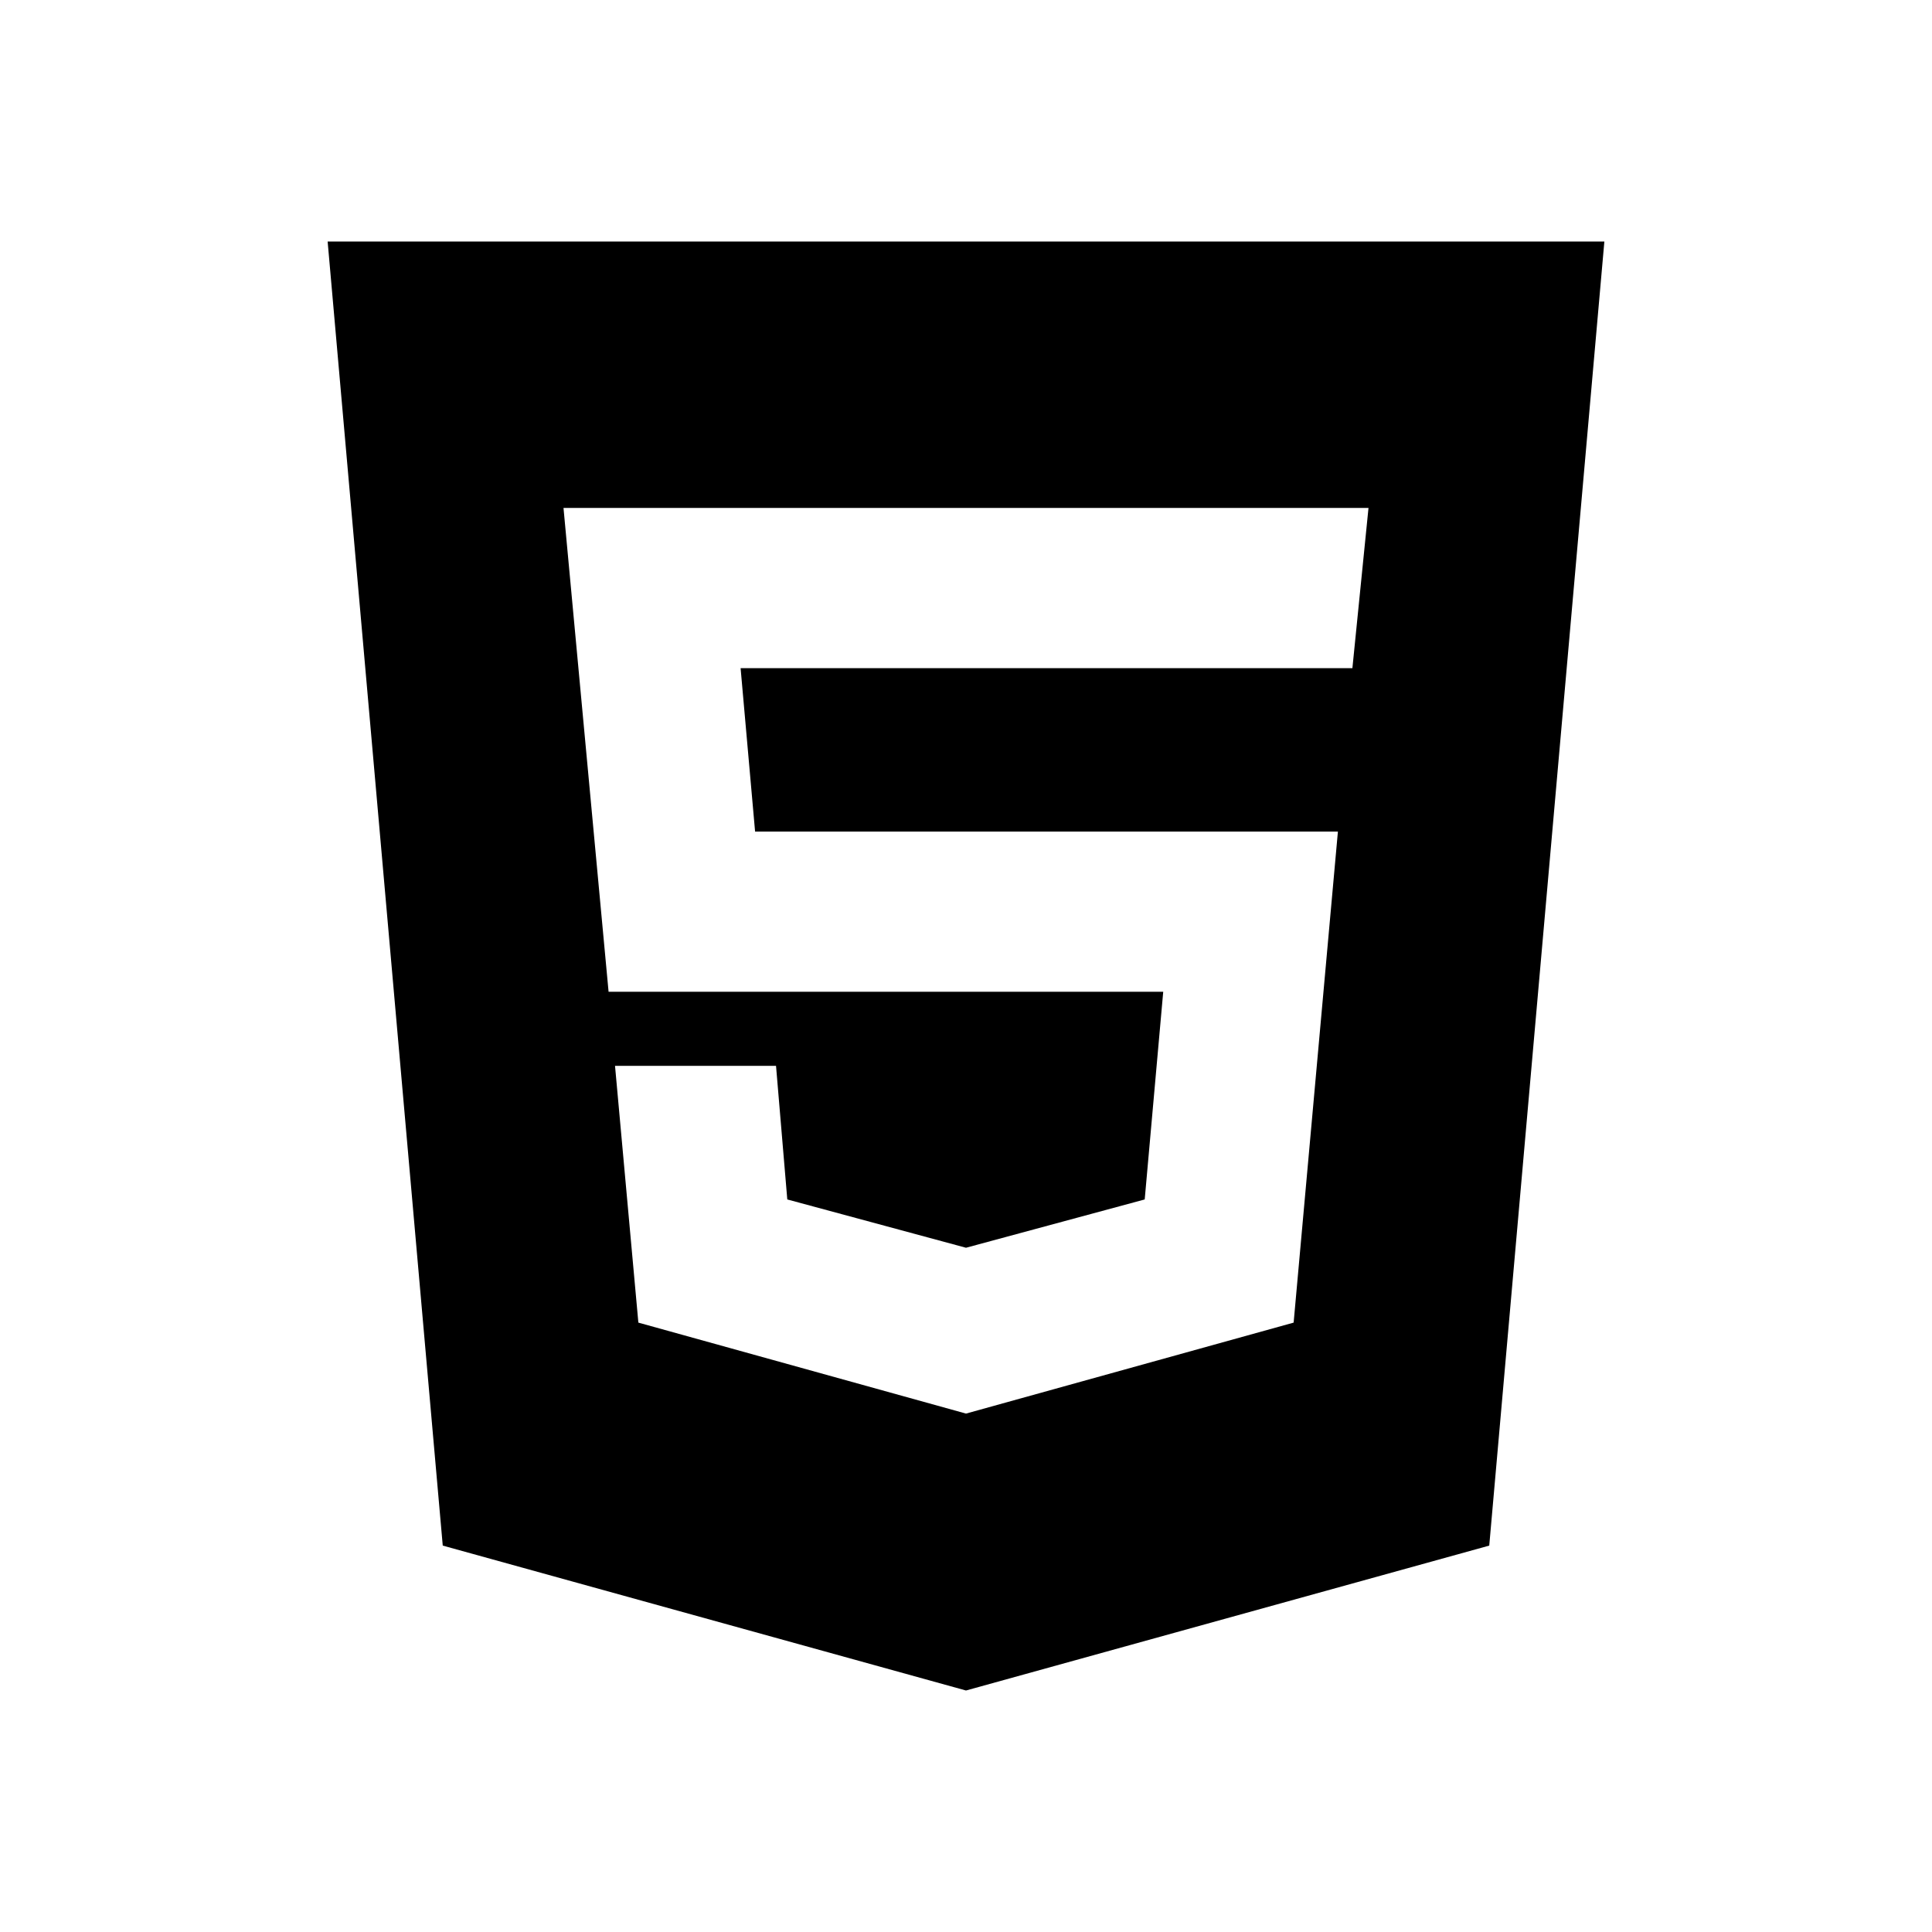
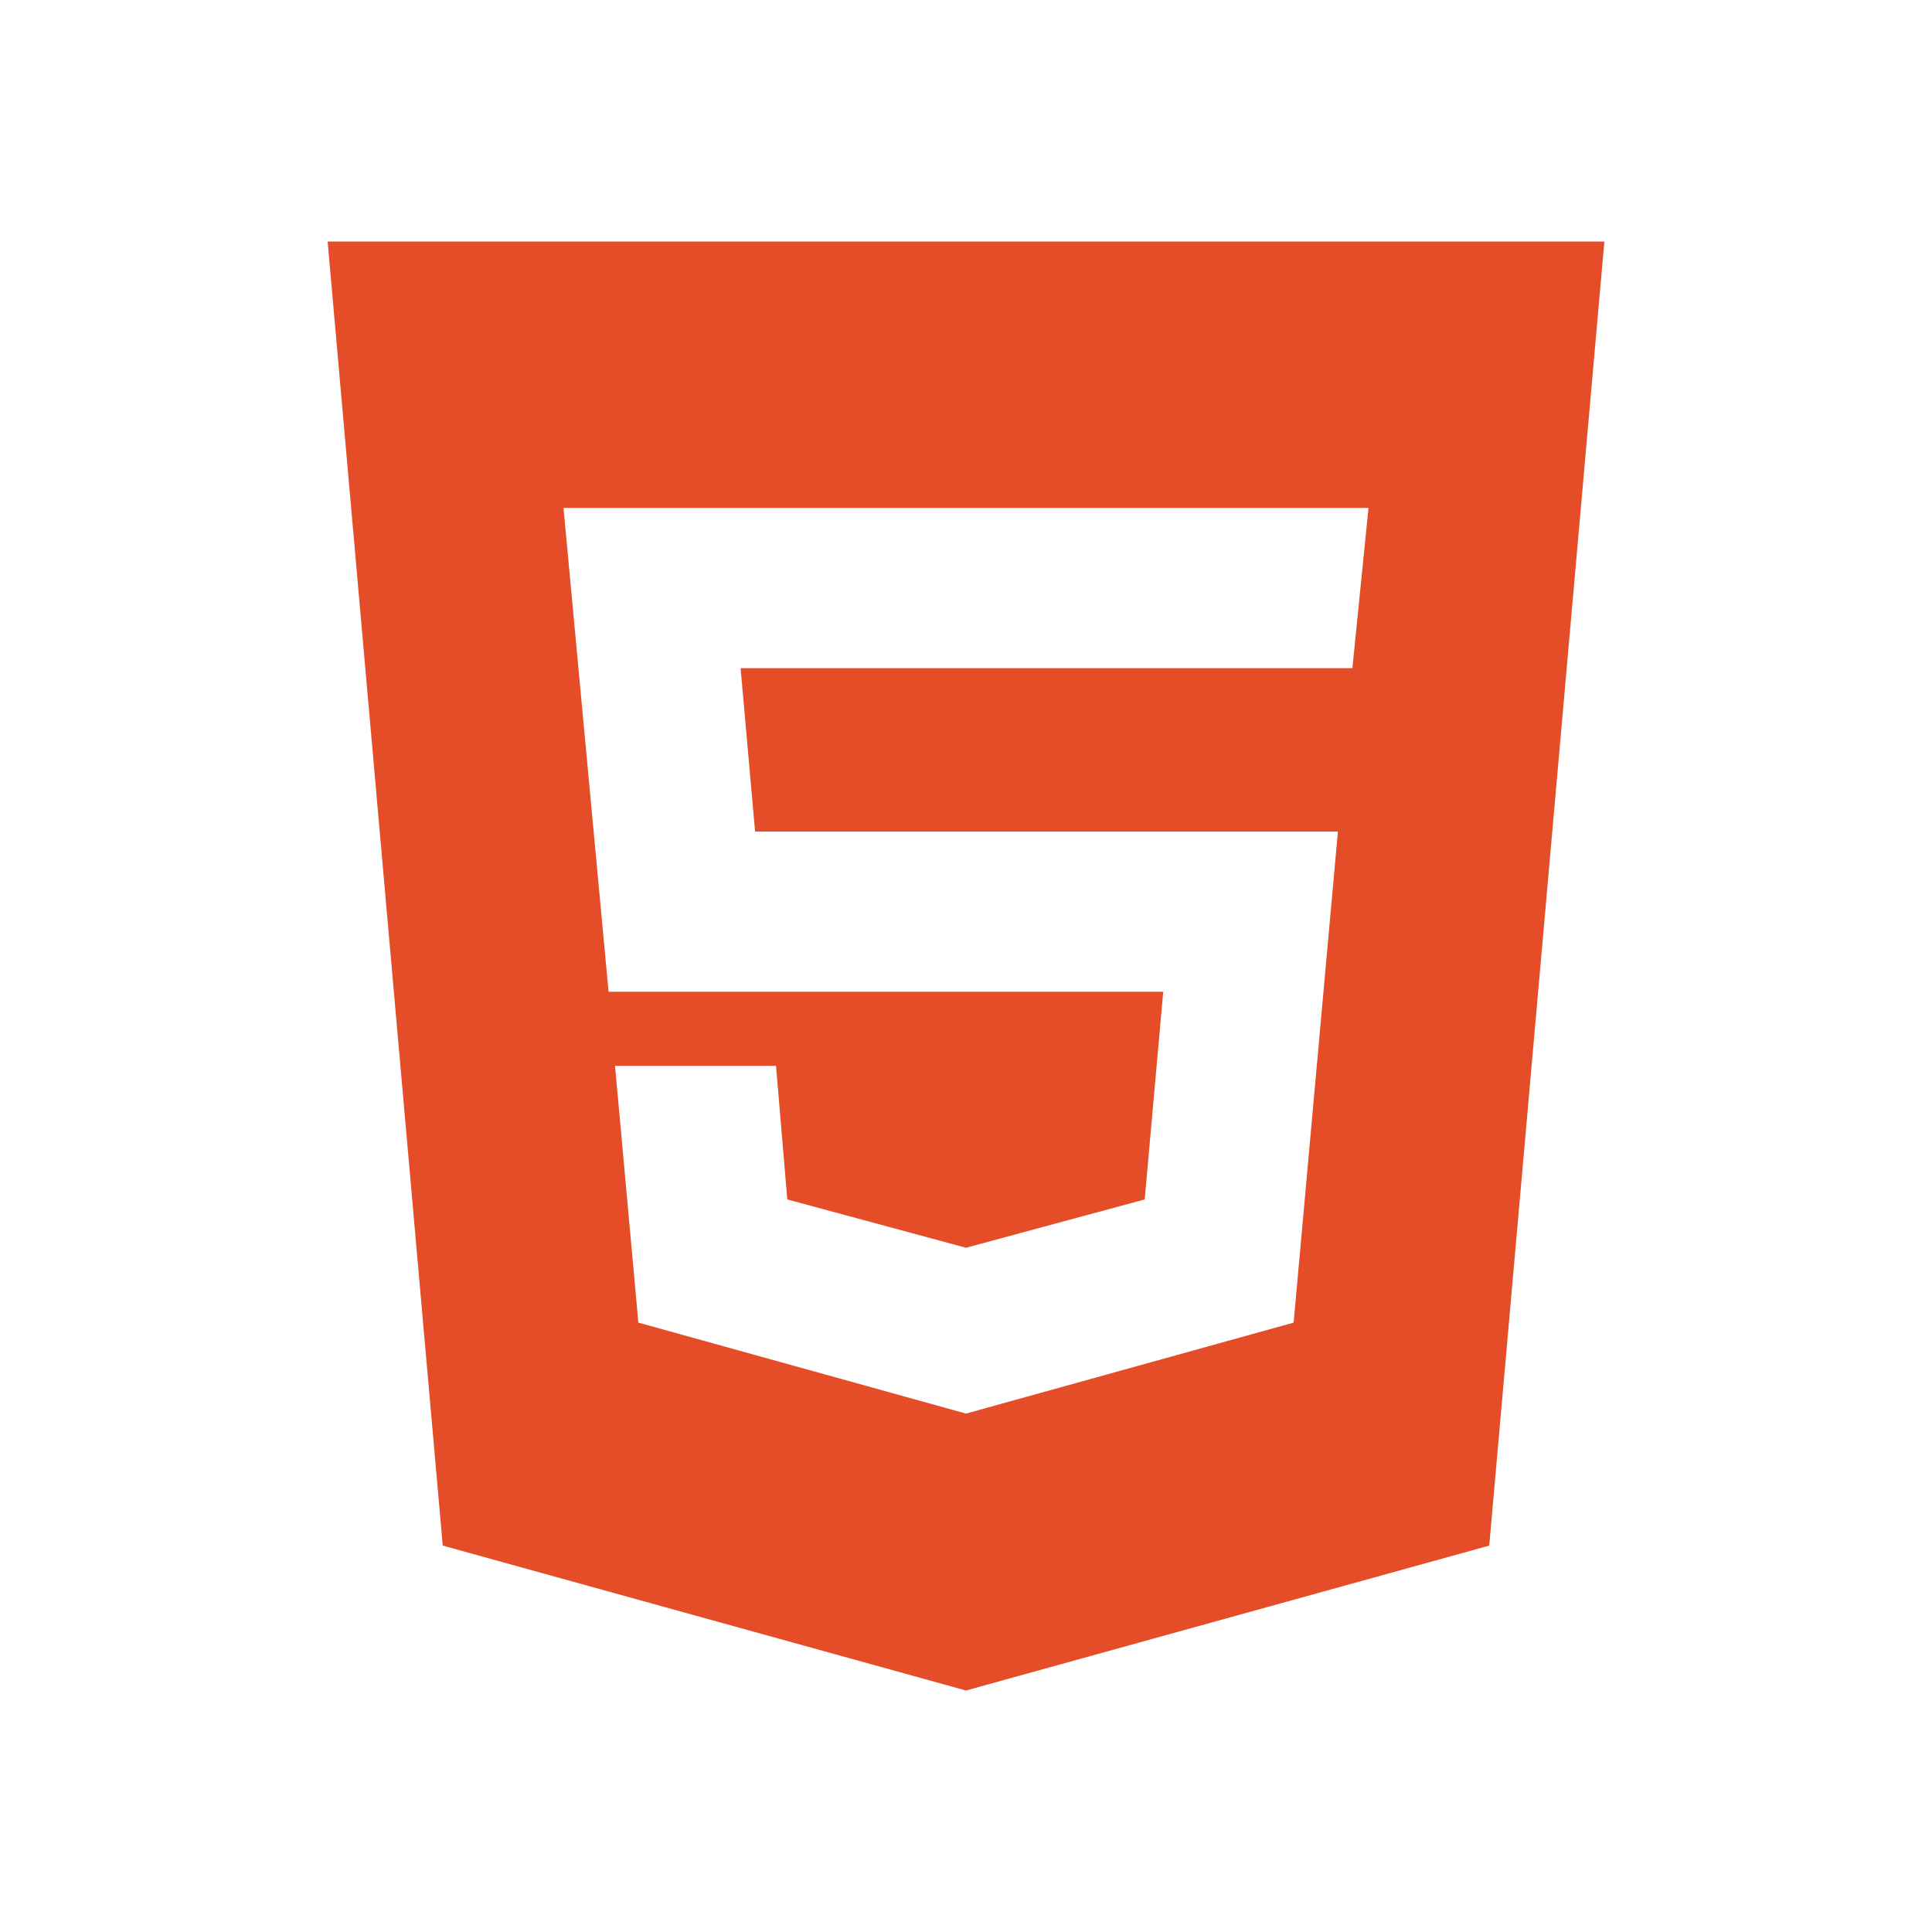
<svg xmlns="http://www.w3.org/2000/svg" version="1.1" width="24" height="24" viewBox="0 0 24 24">
-   <path d="M12,17.56L16.07,16.43L16.62,10.33H9.38L9.2,8.3H16.8L17,6.31H7L7.56,12.32H14.45L14.22,14.9L12,15.5L9.78,14.9L9.64,13.24H7.64L7.93,16.43L12,17.56M4.07,3H19.93L18.5,19.2L12,21L5.5,19.2L4.07,3Z" />
+   <path fill="#E44D27" d="M12,17.56L16.07,16.43L16.62,10.33H9.38L9.2,8.3H16.8L17,6.31H7L7.56,12.32H14.45L14.22,14.9L12,15.5L9.78,14.9L9.64,13.24H7.64L7.93,16.43L12,17.56M4.07,3H19.93L18.5,19.2L12,21L5.5,19.2L4.07,3Z" />
</svg>
